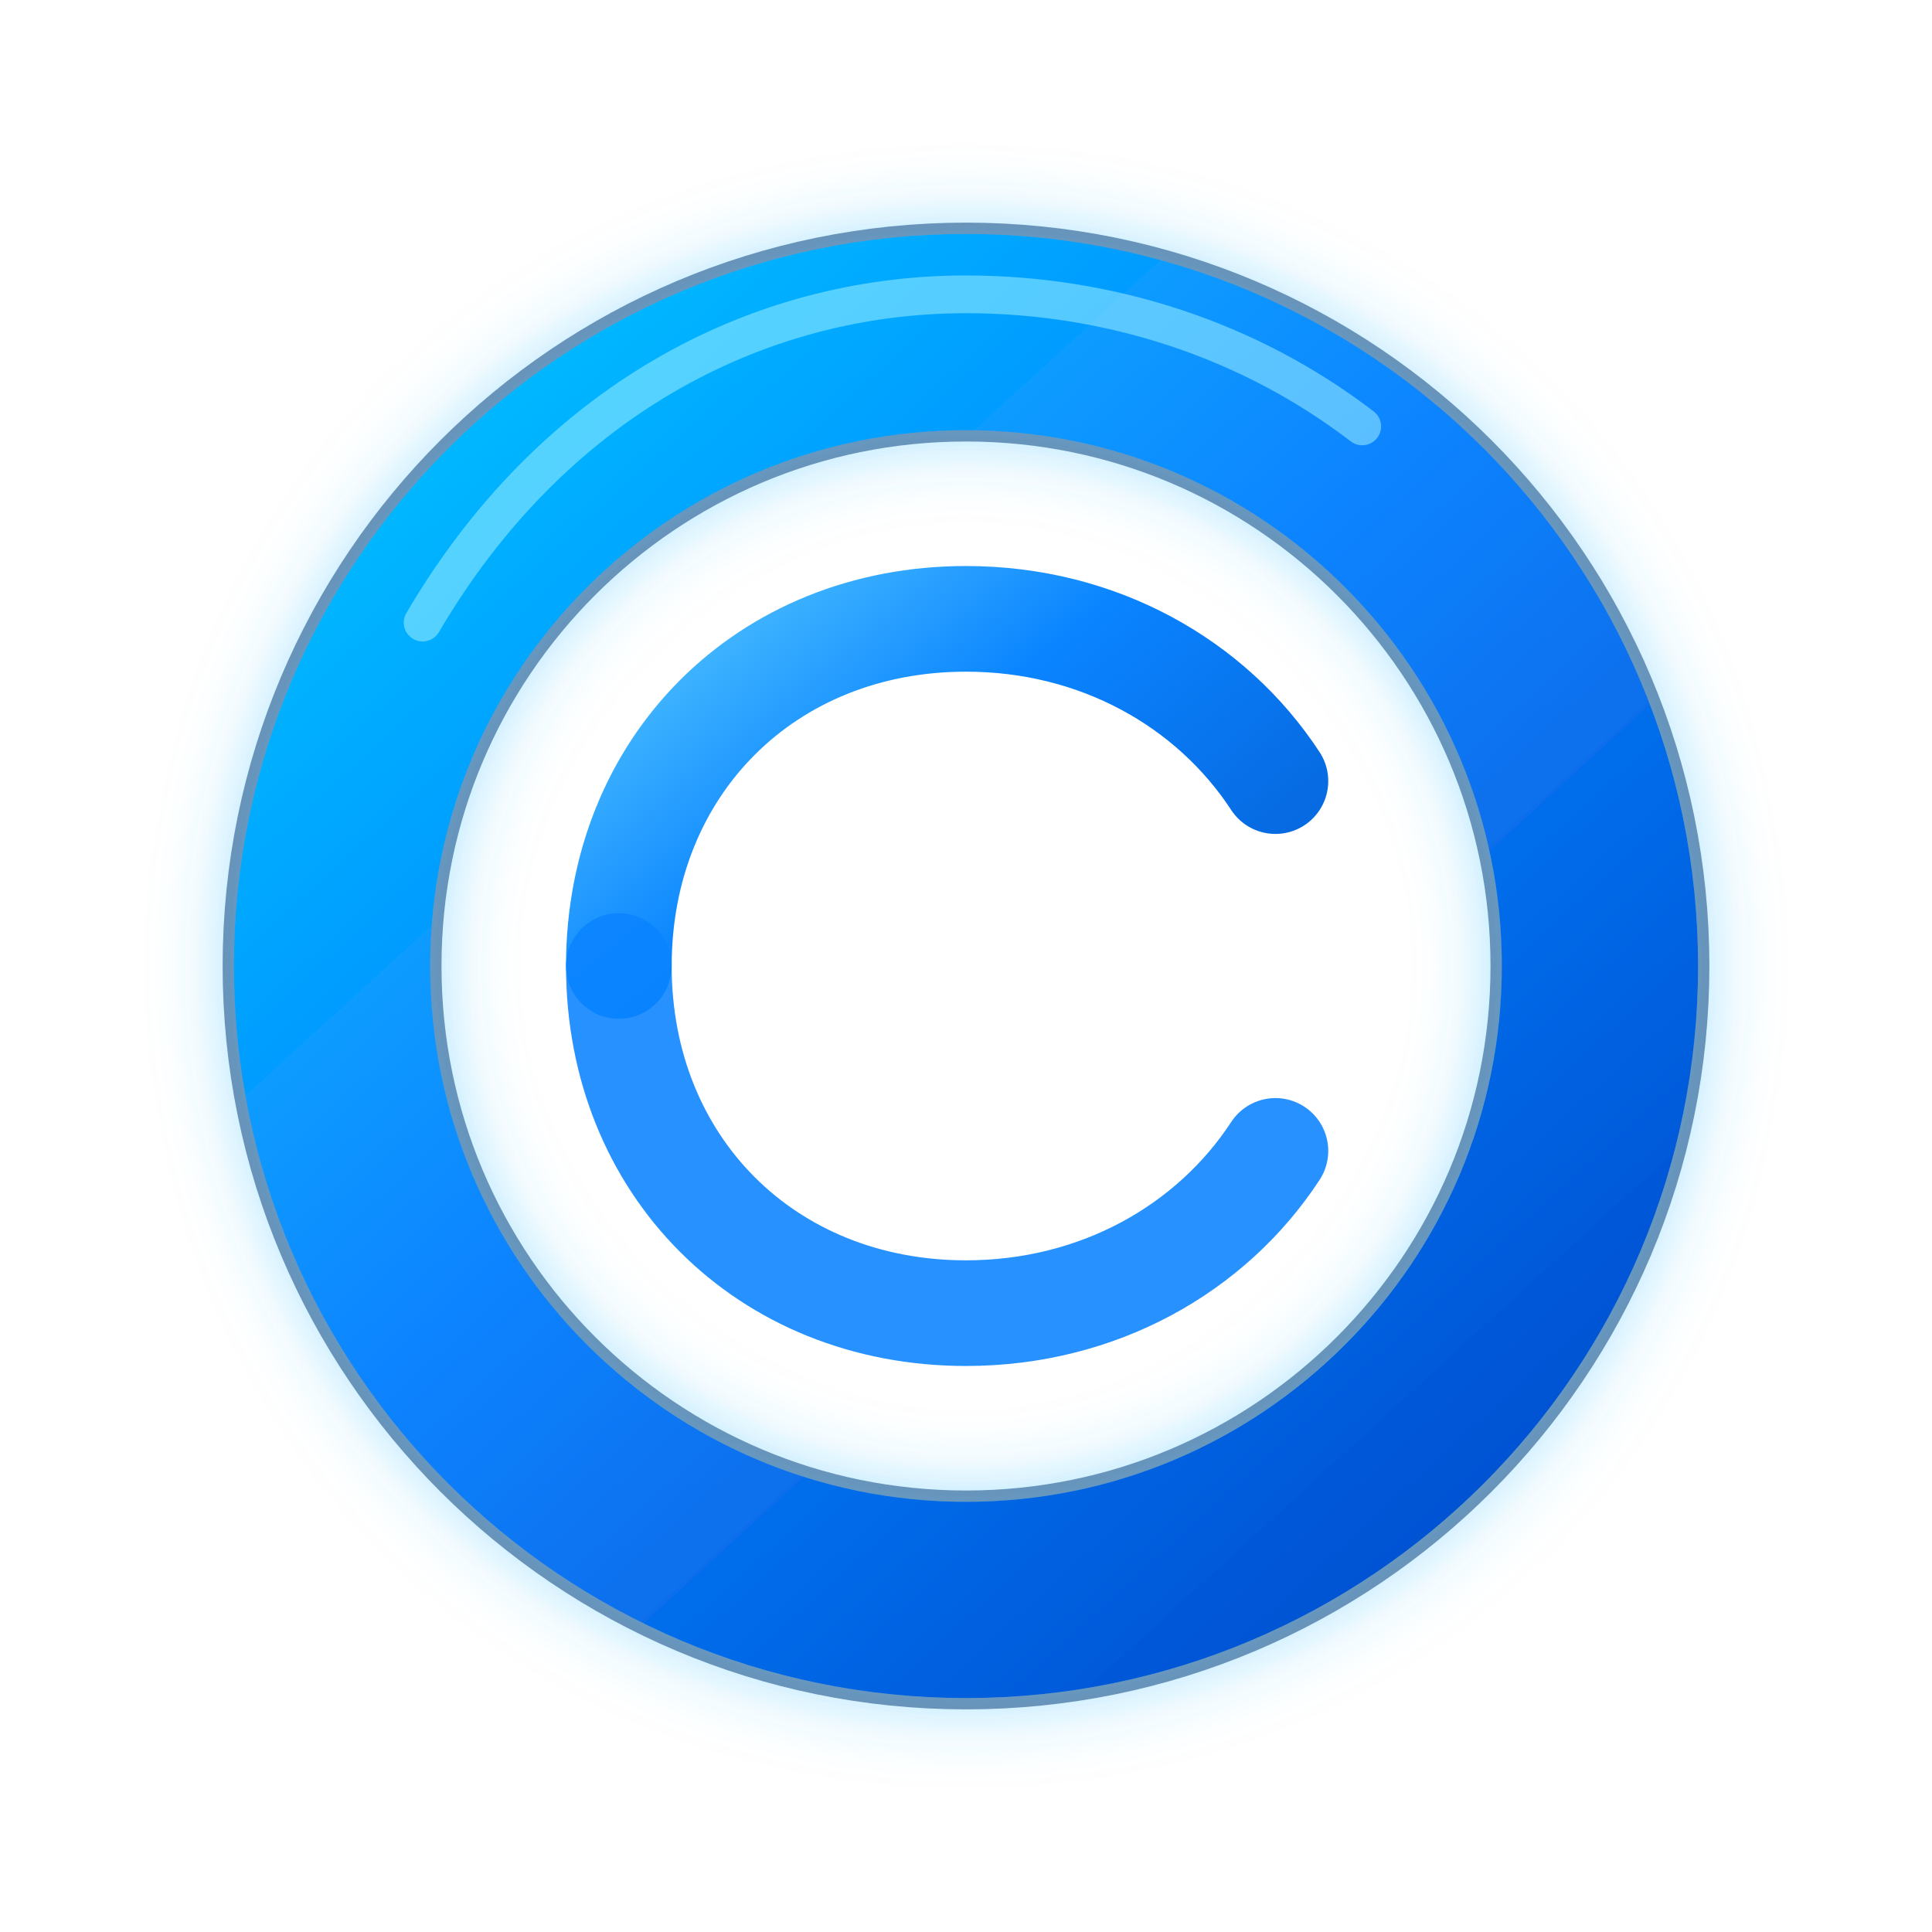
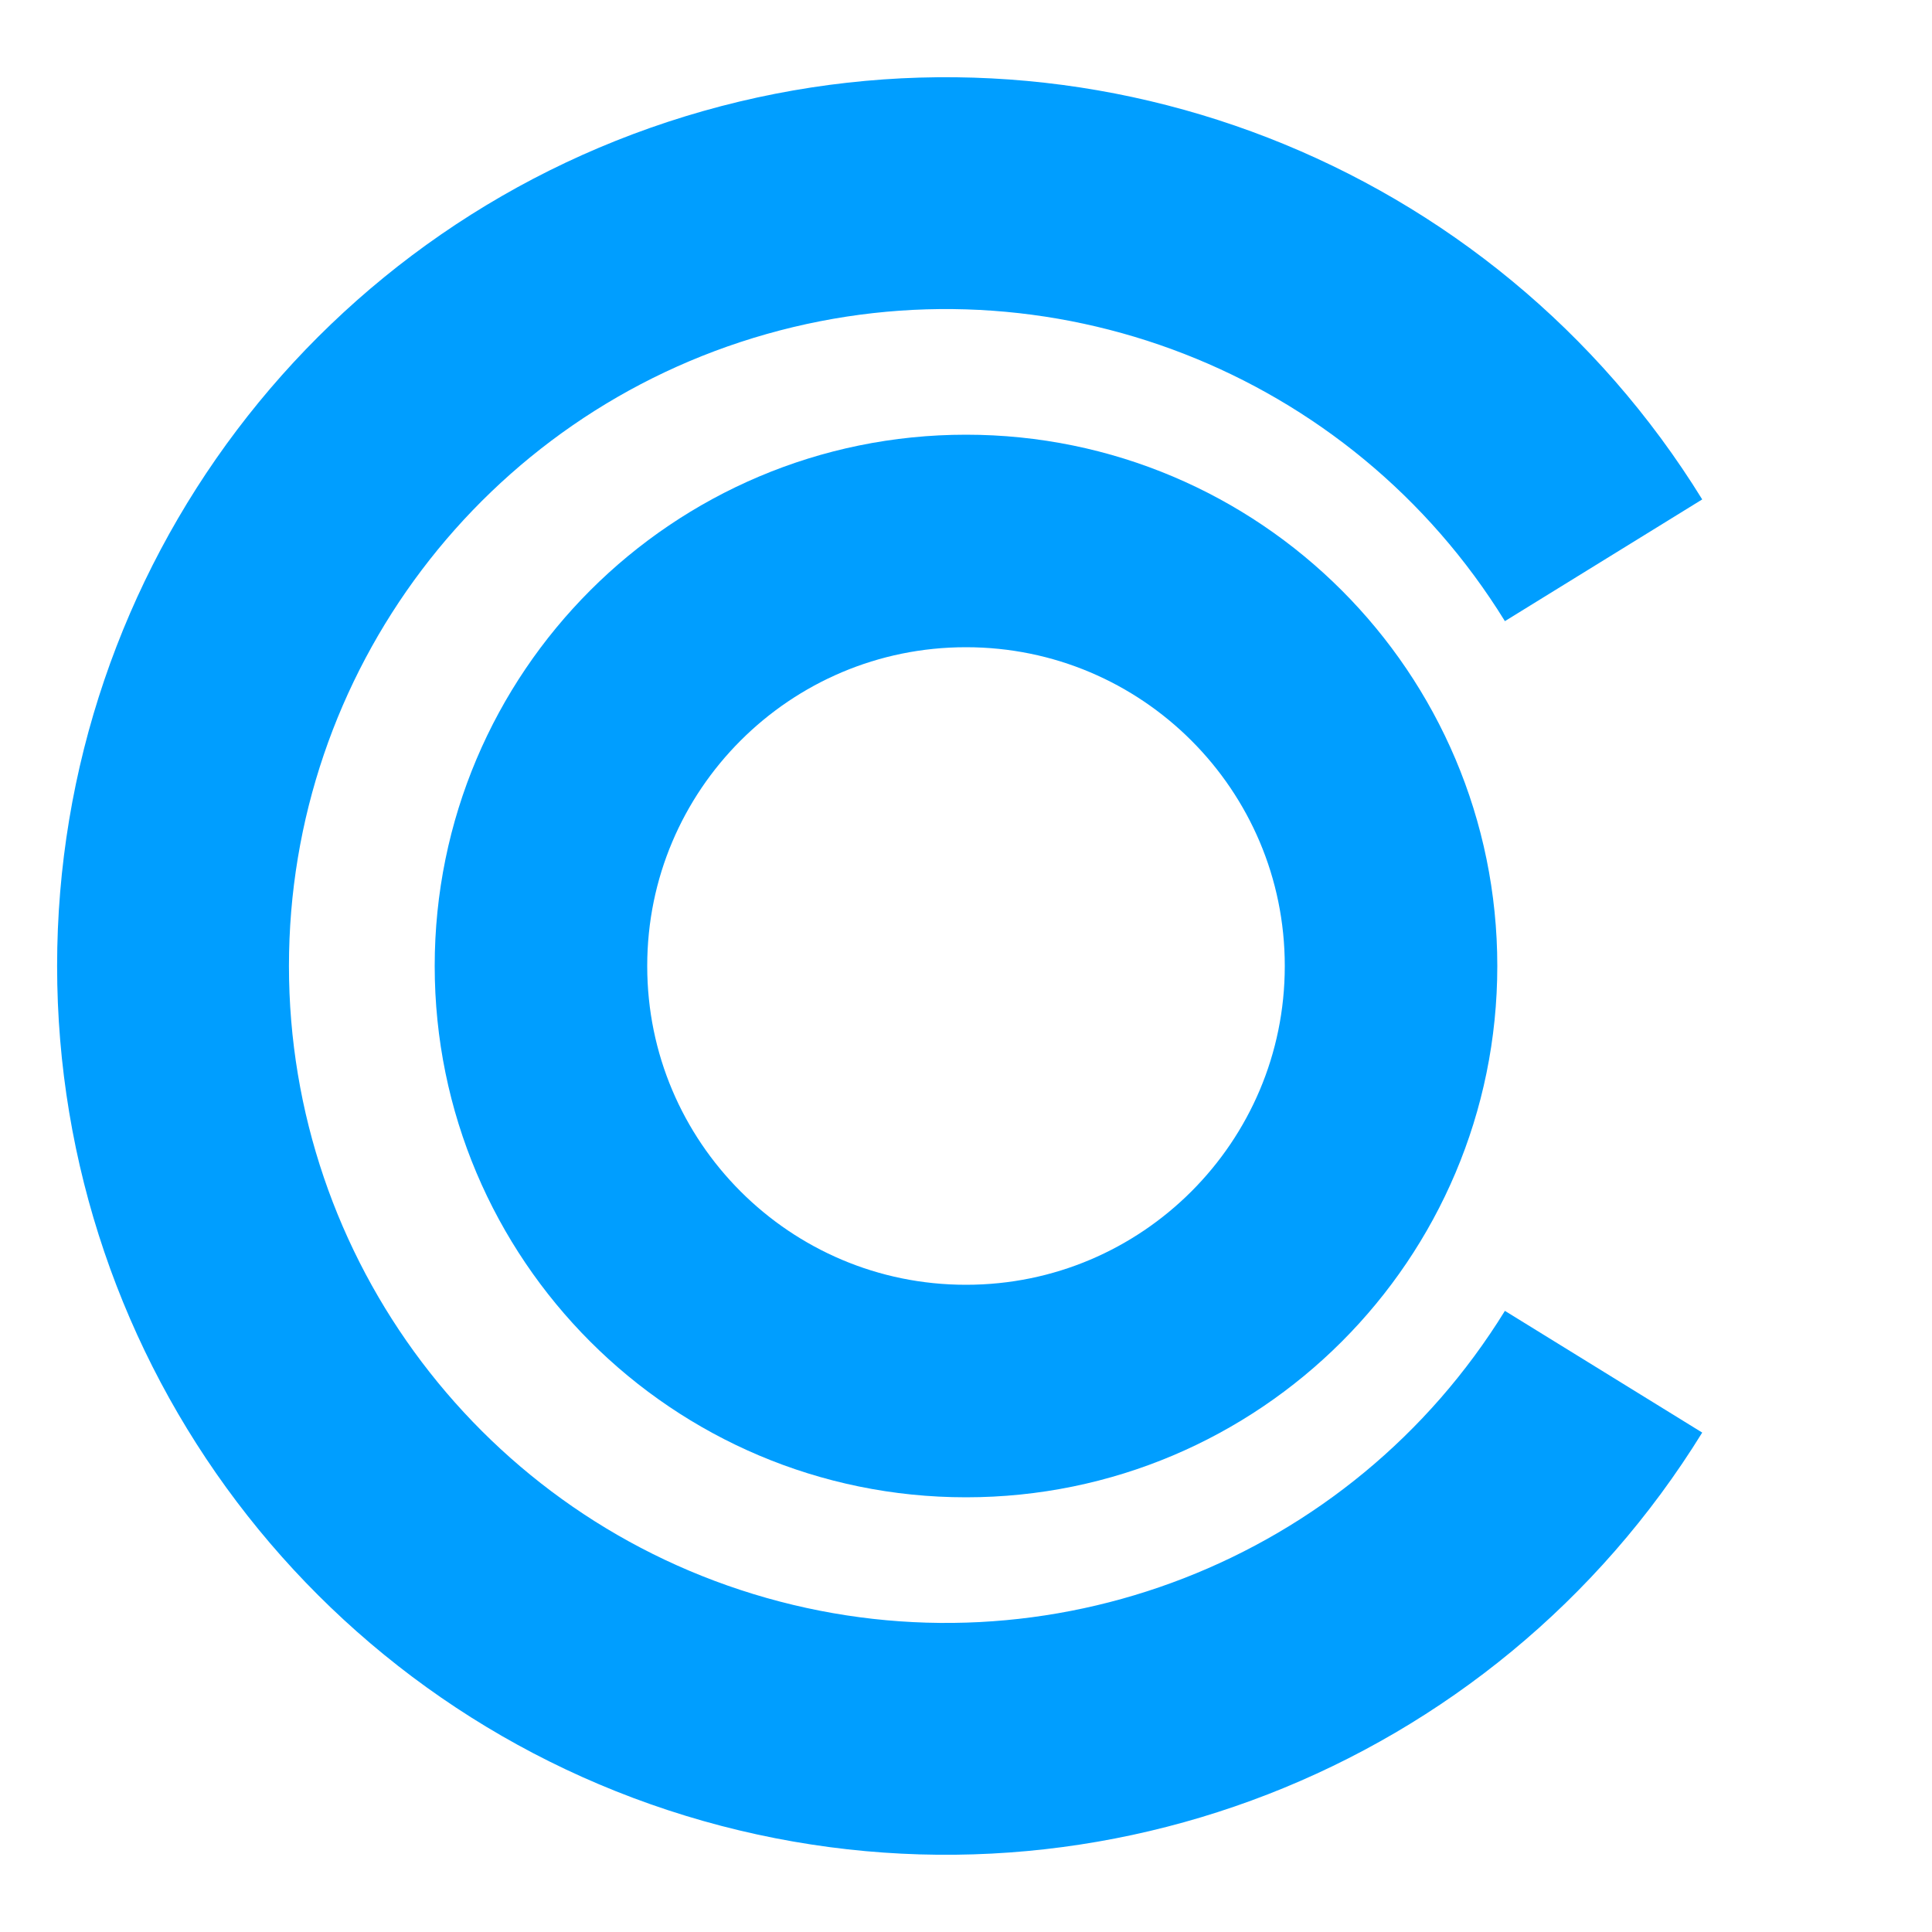
- <svg xmlns="http://www.w3.org/2000/svg" viewBox="0 0 512 512" role="img" aria-label="Opero">
-   <defs>
-     <linearGradient id="operoBlue" x1="88" y1="72" x2="424" y2="440" gradientUnits="userSpaceOnUse">
-       <stop offset="0" stop-color="#00C8FF" />
-       <stop offset="0.45" stop-color="#0A84FF" />
-       <stop offset="1" stop-color="#0046C8" />
-     </linearGradient>
-     <linearGradient id="operoBlue2" x1="150" y1="120" x2="370" y2="390" gradientUnits="userSpaceOnUse">
-       <stop offset="0" stop-color="#78E8FF" />
-       <stop offset="0.35" stop-color="#0A84FF" />
-       <stop offset="1" stop-color="#0037A8" />
-     </linearGradient>
-     <filter id="softGlow" x="-30%" y="-30%" width="160%" height="160%">
-       <feGaussianBlur in="SourceGraphic" stdDeviation="10" result="blur" />
-       <feColorMatrix in="blur" type="matrix" values="0 0 0 0 0.04  0 0 0 0 0.52  0 0 0 0 1  0 0 0 .55 0" result="glow" />
-       <feMerge>
-         <feMergeNode in="glow" />
-         <feMergeNode in="SourceGraphic" />
-       </feMerge>
-     </filter>
-   </defs>
-   <circle cx="256" cy="256" r="168" fill="none" stroke="#05265F" stroke-width="58" opacity=".55" />
-   <circle cx="256" cy="256" r="168" fill="none" stroke="url(#operoBlue)" stroke-width="52" filter="url(#softGlow)" />
-   <path d="M164 256c0-53 39-92 92-92 35 0 65 17 82 43" fill="none" stroke="url(#operoBlue2)" stroke-width="28" stroke-linecap="round" />
-   <path d="M338 305c-17 26-47 43-82 43-53 0-92-39-92-92" fill="none" stroke="#0A84FF" stroke-width="28" stroke-linecap="round" opacity=".88" />
-   <path d="M112 165c34-58 88-87 144-87 38 0 75 12 105 35" fill="none" stroke="#9BEFFF" stroke-width="10" stroke-linecap="round" opacity=".55" />
+ <svg xmlns="http://www.w3.org/2000/svg" viewBox="0 0 100 100" aria-hidden="true">
+   <path d="M83 29 A40 40 0 1 0 83 71" fill="none" stroke="#009EFF" stroke-width="12" />
+   <circle cx="50" cy="50" r="22" fill="none" stroke="#009EFF" stroke-width="11" />
</svg>
